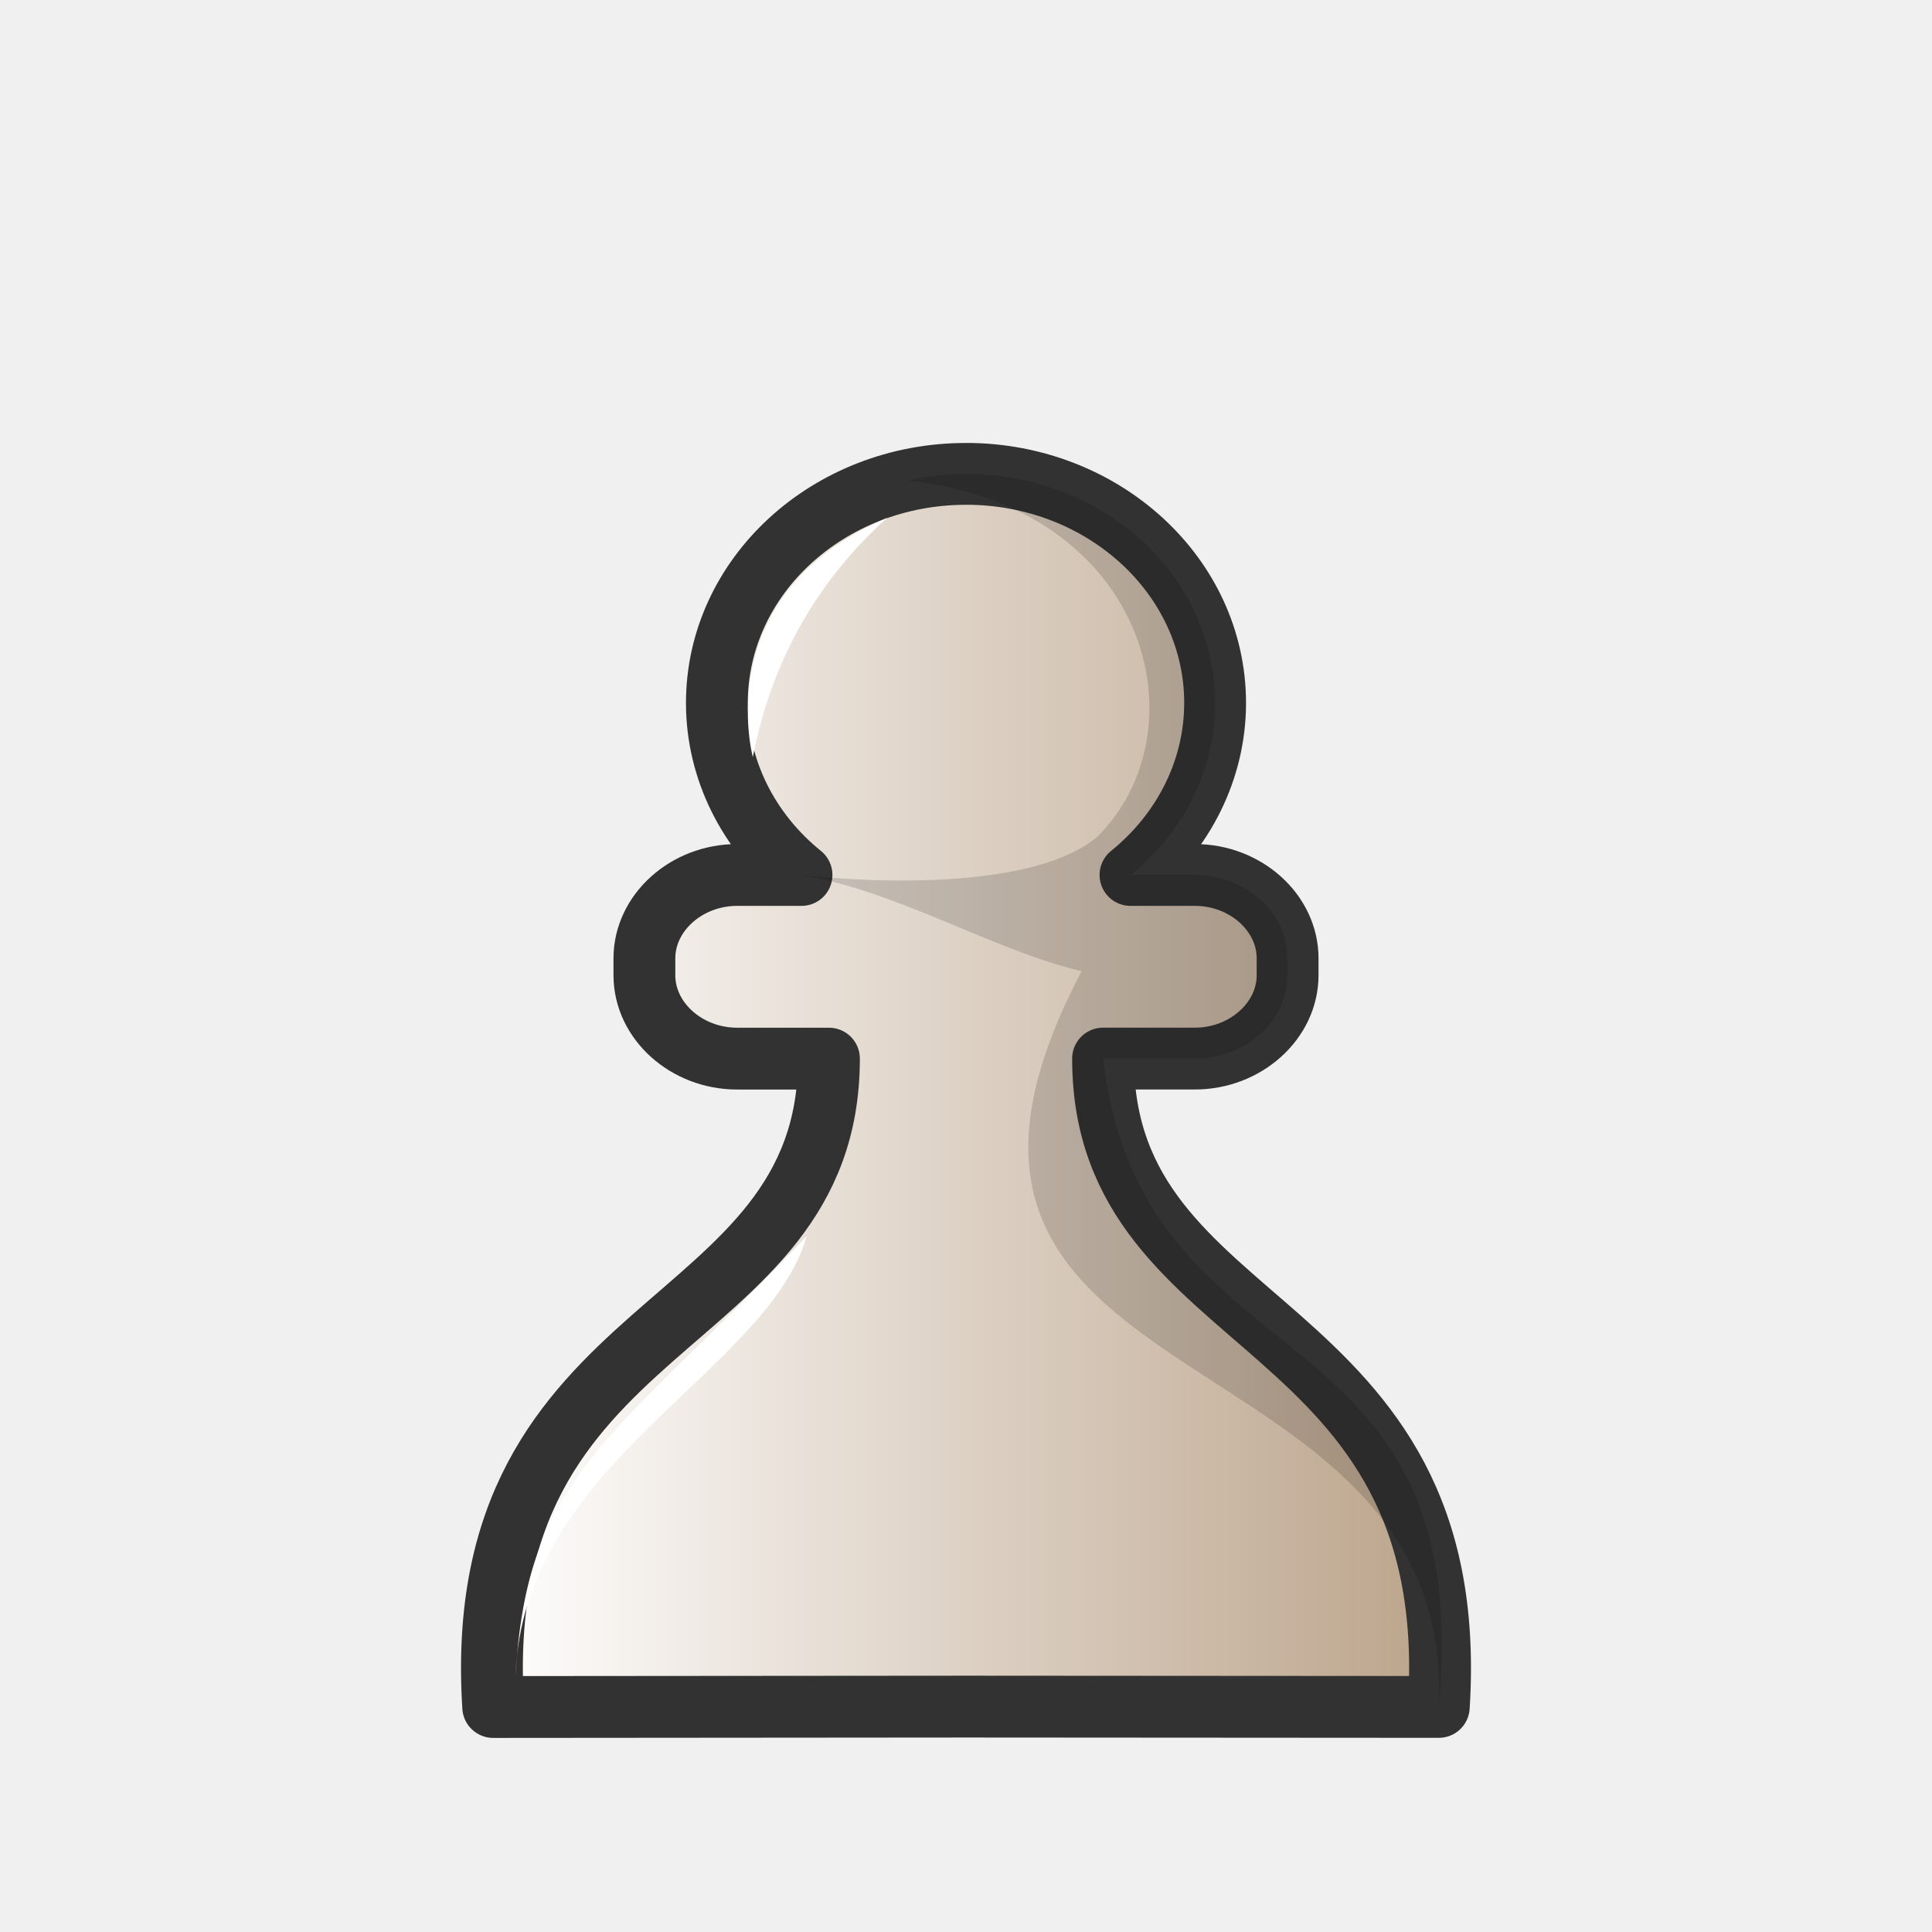
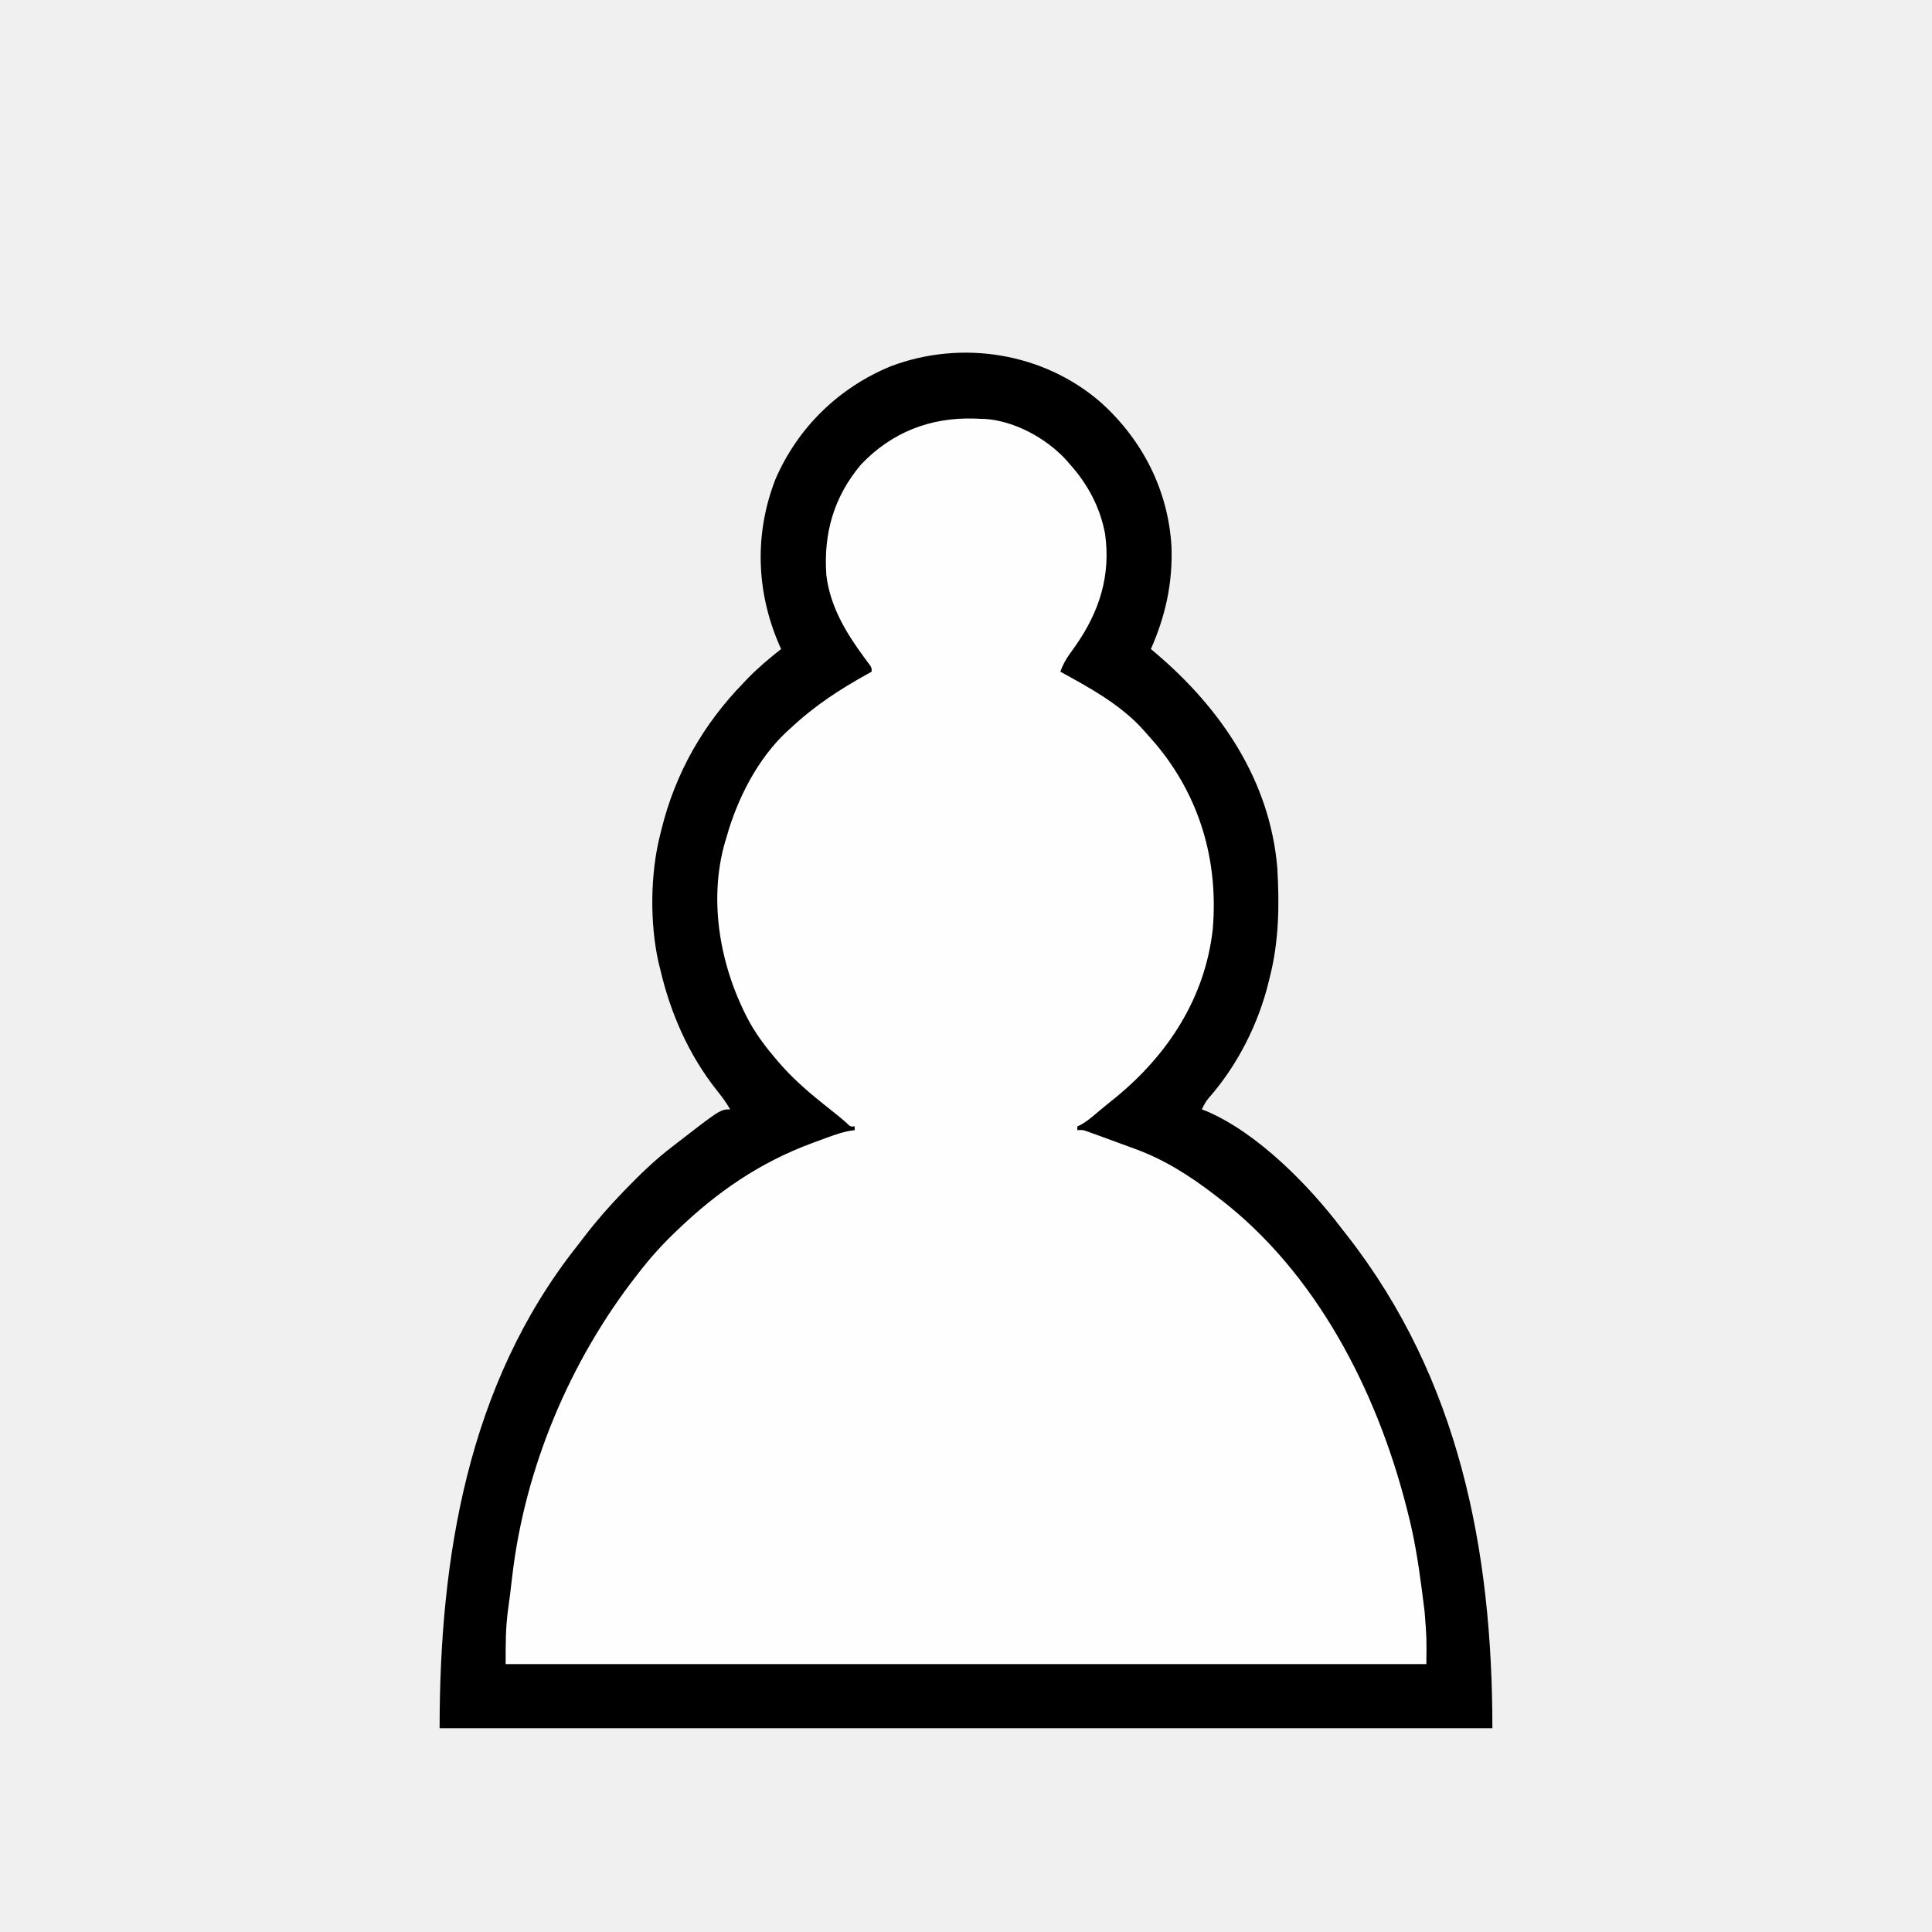
- <svg xmlns="http://www.w3.org/2000/svg" width="50mm" height="50mm" fill-rule="evenodd" clip-rule="evenodd" image-rendering="optimizeQuality" shape-rendering="geometricPrecision" text-rendering="geometricPrecision" viewBox="0 0 50 50">
-   <defs>
-     <linearGradient id="a" x1="-639.4" x2="-612.91" y1="-465.15" y2="-465.15" gradientTransform="matrix(.94331 0 0 1 615.66 493.37)" gradientUnits="userSpaceOnUse">
-       <stop offset="0" stop-color="#fff" />
-       <stop offset="1" stop-color="#bba38a" />
-     </linearGradient>
-   </defs>
-   <path fill="url(#a)" stroke="#323232" stroke-linejoin="round" stroke-width="1.6" d="M25 12.264c-3.56 0-6.447 2.655-6.447 5.93 0 1.705.799 3.326 2.19 4.45h-1.666c-1.312 0-2.4.978-2.4 2.158v.438c0 1.18 1.088 2.157 2.4 2.157h2.376c0 7.293-9.342 6.457-8.689 16.78L25 44.167l12.236.008c.653-10.323-8.689-9.486-8.689-16.779h2.376c1.312 0 2.4-.978 2.4-2.157v-.438c0-1.18-1.087-2.157-2.4-2.157h-1.666c1.391-1.125 2.19-2.747 2.19-4.45 0-3.276-2.886-5.93-6.446-5.931z" />
-   <path d="M24.999 12.264c-.521 0-1.028.058-1.513.166 6.257.692 7.675 6.466 4.917 9.222-2.016 1.69-7.662.993-7.662.993 2.56.443 4.97 1.954 7.252 2.488-6.033 11.435 9.7 9.026 9.242 19.043.995-10.592-7.673-8.148-8.689-16.78h2.377c1.312 0 2.398-.977 2.398-2.156v-.438c0-1.18-1.086-2.158-2.398-2.158h-1.667c1.391-1.125 2.191-2.746 2.19-4.449 0-3.276-2.886-5.932-6.447-5.932z" opacity=".15" />
-   <path fill="#fff" d="M22.959 13.401c-1.77 1.602-2.968 3.612-3.476 6.19 0 0-1.16-4.235 3.476-6.19zM13.342 43.419c.273-5.321 2.572-6.184 7.538-11.434-1.03 3.566-7.387 5.868-7.538 11.434z" />
+ <svg xmlns="http://www.w3.org/2000/svg" version="1.1" width="1024" height="1024">
+   <path d="M0 0 C21.863 19.89 35.301 46.343 37.023 76.022 C37.736 95.201 33.842 112.859 26.109 130.335 C27.507 131.517 27.507 131.517 28.934 132.722 C63.352 162.028 89.21 200.083 93.109 246.335 C94.27 265.859 93.995 285.313 89.109 304.335 C88.933 305.071 88.756 305.807 88.574 306.565 C83.143 328.939 72.086 350.856 56.887 368.171 C55.249 370.166 54.146 371.984 53.109 374.335 C53.835 374.606 54.561 374.877 55.309 375.156 C82.402 386.568 109.737 414.403 127.109 437.335 C128.13 438.641 129.152 439.946 130.176 441.25 C189.469 517.209 207.109 607.861 207.109 702.335 C22.969 702.335 -161.171 702.335 -350.891 702.335 C-350.891 612.026 -336.02 520.219 -278.311 447.141 C-276.896 445.342 -275.506 443.525 -274.121 441.703 C-267.828 433.472 -261.087 425.786 -253.891 418.335 C-253.292 417.715 -252.693 417.094 -252.076 416.454 C-244.408 408.549 -236.655 401.034 -227.891 394.335 C-227.291 393.87 -226.692 393.405 -226.075 392.926 C-202.093 374.335 -202.093 374.335 -196.891 374.335 C-199.078 370.479 -201.597 367.148 -204.391 363.71 C-218.992 345.094 -228.527 323.273 -233.891 300.335 C-234.21 299.061 -234.53 297.786 -234.859 296.472 C-239.548 275.461 -239.275 249.164 -233.891 228.335 C-233.692 227.522 -233.493 226.708 -233.289 225.87 C-225.896 196.016 -211.25 170.346 -189.891 148.335 C-189.107 147.512 -188.323 146.688 -187.516 145.839 C-182.027 140.184 -176.069 135.22 -169.891 130.335 C-170.277 129.461 -170.664 128.587 -171.062 127.687 C-183.157 99.506 -184.042 69.005 -172.891 40.335 C-161.042 12.945 -139.356 -8.17 -111.818 -19.519 C-74.111 -33.792 -30.39 -26.756 0 0 Z " fill="#FEFEFE" transform="translate(583.8906,213.6646)" />
+   <path d="M0 0 C21.863 19.89 35.301 46.343 37.023 76.022 C37.736 95.201 33.842 112.859 26.109 130.335 C27.507 131.517 27.507 131.517 28.934 132.722 C63.352 162.028 89.21 200.083 93.109 246.335 C94.27 265.859 93.995 285.313 89.109 304.335 C88.933 305.071 88.756 305.807 88.574 306.565 C83.143 328.939 72.086 350.856 56.887 368.171 C55.249 370.166 54.146 371.984 53.109 374.335 C53.835 374.606 54.561 374.877 55.309 375.156 C82.402 386.568 109.737 414.403 127.109 437.335 C128.13 438.641 129.152 439.946 130.176 441.25 C189.469 517.209 207.109 607.861 207.109 702.335 C22.969 702.335 -161.171 702.335 -350.891 702.335 C-350.891 612.026 -336.02 520.219 -278.311 447.141 C-276.896 445.342 -275.506 443.525 -274.121 441.703 C-267.828 433.472 -261.087 425.786 -253.891 418.335 C-253.292 417.715 -252.693 417.094 -252.076 416.454 C-244.408 408.549 -236.655 401.034 -227.891 394.335 C-227.291 393.87 -226.692 393.405 -226.075 392.926 C-202.093 374.335 -202.093 374.335 -196.891 374.335 C-199.078 370.479 -201.597 367.148 -204.391 363.71 C-218.992 345.094 -228.527 323.273 -233.891 300.335 C-234.21 299.061 -234.53 297.786 -234.859 296.472 C-239.548 275.461 -239.275 249.164 -233.891 228.335 C-233.692 227.522 -233.493 226.708 -233.289 225.87 C-225.896 196.016 -211.25 170.346 -189.891 148.335 C-189.107 147.512 -188.323 146.688 -187.516 145.839 C-182.027 140.184 -176.069 135.22 -169.891 130.335 C-170.277 129.461 -170.664 128.587 -171.062 127.687 C-183.157 99.506 -184.042 69.005 -172.891 40.335 C-161.042 12.945 -139.356 -8.17 -111.818 -19.519 C-74.111 -33.792 -30.39 -26.756 0 0 Z M-127.543 32.546 C-141.971 49.687 -147.541 69.17 -145.891 91.335 C-143.867 107.825 -135.448 121.802 -125.752 134.929 C-125.251 135.607 -124.75 136.285 -124.234 136.984 C-123.783 137.584 -123.331 138.184 -122.865 138.802 C-121.891 140.335 -121.891 140.335 -121.891 142.335 C-122.464 142.652 -123.037 142.968 -123.628 143.294 C-138.789 151.7 -152.212 160.413 -164.891 172.335 C-165.776 173.124 -165.776 173.124 -166.68 173.929 C-182.397 188.529 -193.221 209.892 -198.891 230.335 C-199.11 231.039 -199.329 231.743 -199.555 232.468 C-208.78 264.275 -201.946 300.003 -186.384 328.536 C-182.507 335.304 -177.95 341.414 -172.891 347.335 C-172.46 347.844 -172.03 348.353 -171.586 348.877 C-164.725 356.903 -157.107 363.728 -148.891 370.335 C-147.955 371.091 -147.019 371.846 -146.055 372.625 C-144.391 373.958 -142.724 375.287 -141.051 376.609 C-139.127 378.147 -137.255 379.727 -135.391 381.335 C-133.164 383.544 -133.164 383.544 -130.891 383.335 C-130.891 383.995 -130.891 384.655 -130.891 385.335 C-131.745 385.455 -132.599 385.574 -133.479 385.697 C-136.988 386.354 -140.119 387.349 -143.477 388.558 C-144.091 388.779 -144.705 389 -145.338 389.228 C-147.317 389.943 -149.292 390.669 -151.266 391.398 C-151.94 391.646 -152.615 391.895 -153.31 392.151 C-181.026 402.4 -203.654 417.911 -224.891 438.335 C-225.382 438.805 -225.873 439.274 -226.379 439.758 C-233.106 446.213 -239.178 452.973 -244.891 460.335 C-245.34 460.909 -245.79 461.482 -246.253 462.072 C-281.91 507.688 -305.829 564.649 -312.453 622.273 C-312.7 624.358 -312.948 626.442 -313.195 628.527 C-313.312 629.522 -313.429 630.517 -313.55 631.543 C-313.846 633.967 -314.172 636.383 -314.523 638.8 C-315.962 648.939 -315.891 657.807 -315.891 668.335 C-154.851 668.335 6.189 668.335 172.109 668.335 C172.263 654.377 172.263 654.377 171.191 640.636 C171.094 639.836 170.997 639.036 170.897 638.211 C170.585 635.688 170.255 633.168 169.922 630.648 C169.809 629.775 169.697 628.901 169.581 628.001 C167.801 614.263 165.615 600.752 162.109 587.335 C161.86 586.357 161.61 585.379 161.353 584.371 C145.523 522.982 113.489 460.548 62.109 421.335 C61.289 420.7 61.289 420.7 60.452 420.052 C47.172 409.812 33.33 400.898 17.479 395.189 C14.552 394.135 11.636 393.052 8.719 391.972 C6.433 391.133 4.146 390.296 1.859 389.46 C0.196 388.851 0.196 388.851 -1.5 388.23 C-2.542 387.855 -3.583 387.48 -4.656 387.093 C-5.592 386.754 -6.529 386.416 -7.493 386.066 C-9.951 385.19 -9.951 385.19 -12.891 385.335 C-12.891 384.675 -12.891 384.015 -12.891 383.335 C-12.335 383.089 -11.779 382.843 -11.207 382.589 C-8.447 381.095 -6.237 379.285 -3.828 377.273 C-2.374 376.064 -2.374 376.064 -0.891 374.832 C0.099 374.008 1.089 373.184 2.109 372.335 C3.963 370.835 5.817 369.335 7.672 367.835 C35.322 345.088 54.875 315.038 58.903 278.784 C61.957 242.577 52.068 208.591 28.672 180.648 C26.841 178.522 24.983 176.423 23.109 174.335 C22.391 173.532 21.673 172.729 20.934 171.902 C8.841 159.126 -6.623 150.711 -21.891 142.335 C-20.632 138.913 -19.195 136.102 -17.062 133.148 C-16.513 132.374 -15.963 131.599 -15.396 130.801 C-14.817 129.988 -14.237 129.174 -13.641 128.335 C-1.146 110.341 4.92 91.295 1.816 69.255 C-0.759 55.287 -7.434 42.807 -16.891 32.335 C-17.871 31.198 -17.871 31.198 -18.871 30.039 C-29.346 18.64 -45.986 9.512 -61.633 8.394 C-62.378 8.375 -63.123 8.355 -63.891 8.335 C-65.048 8.285 -66.206 8.235 -67.398 8.183 C-90.892 7.466 -111.295 15.48 -127.543 32.546 Z " fill="#000000" transform="translate(583.8906,213.6646)" />
</svg>
